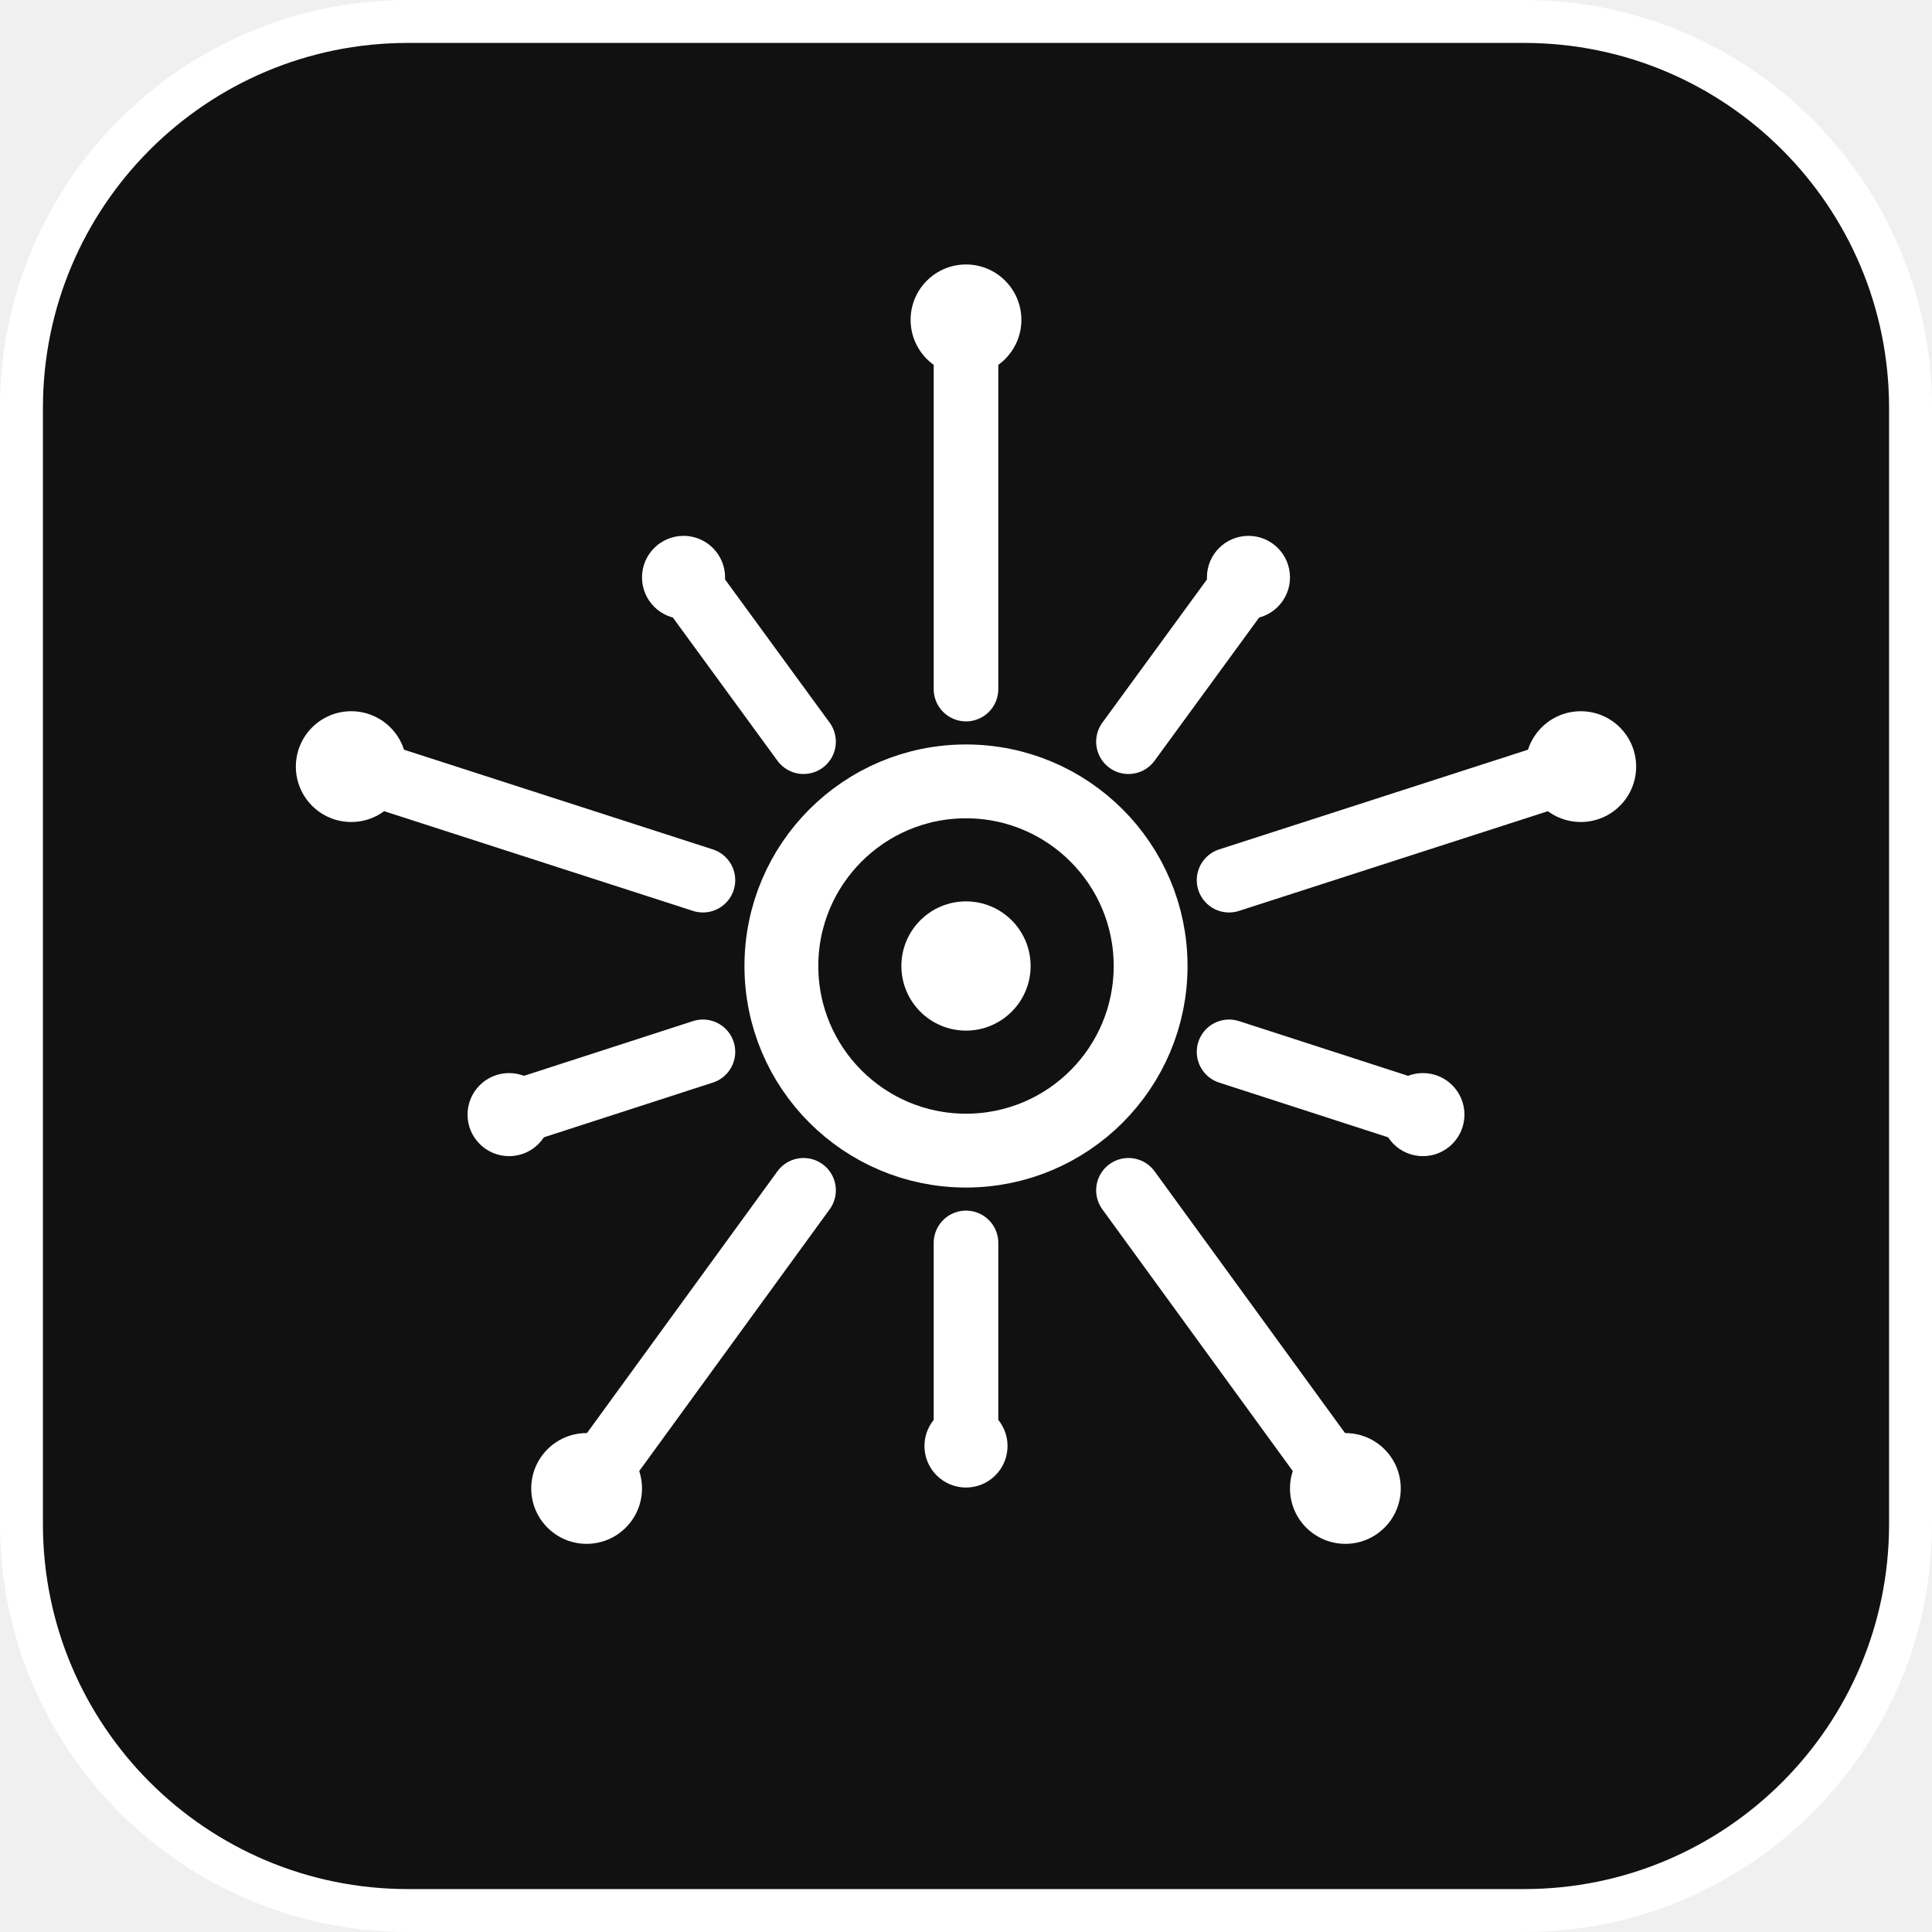
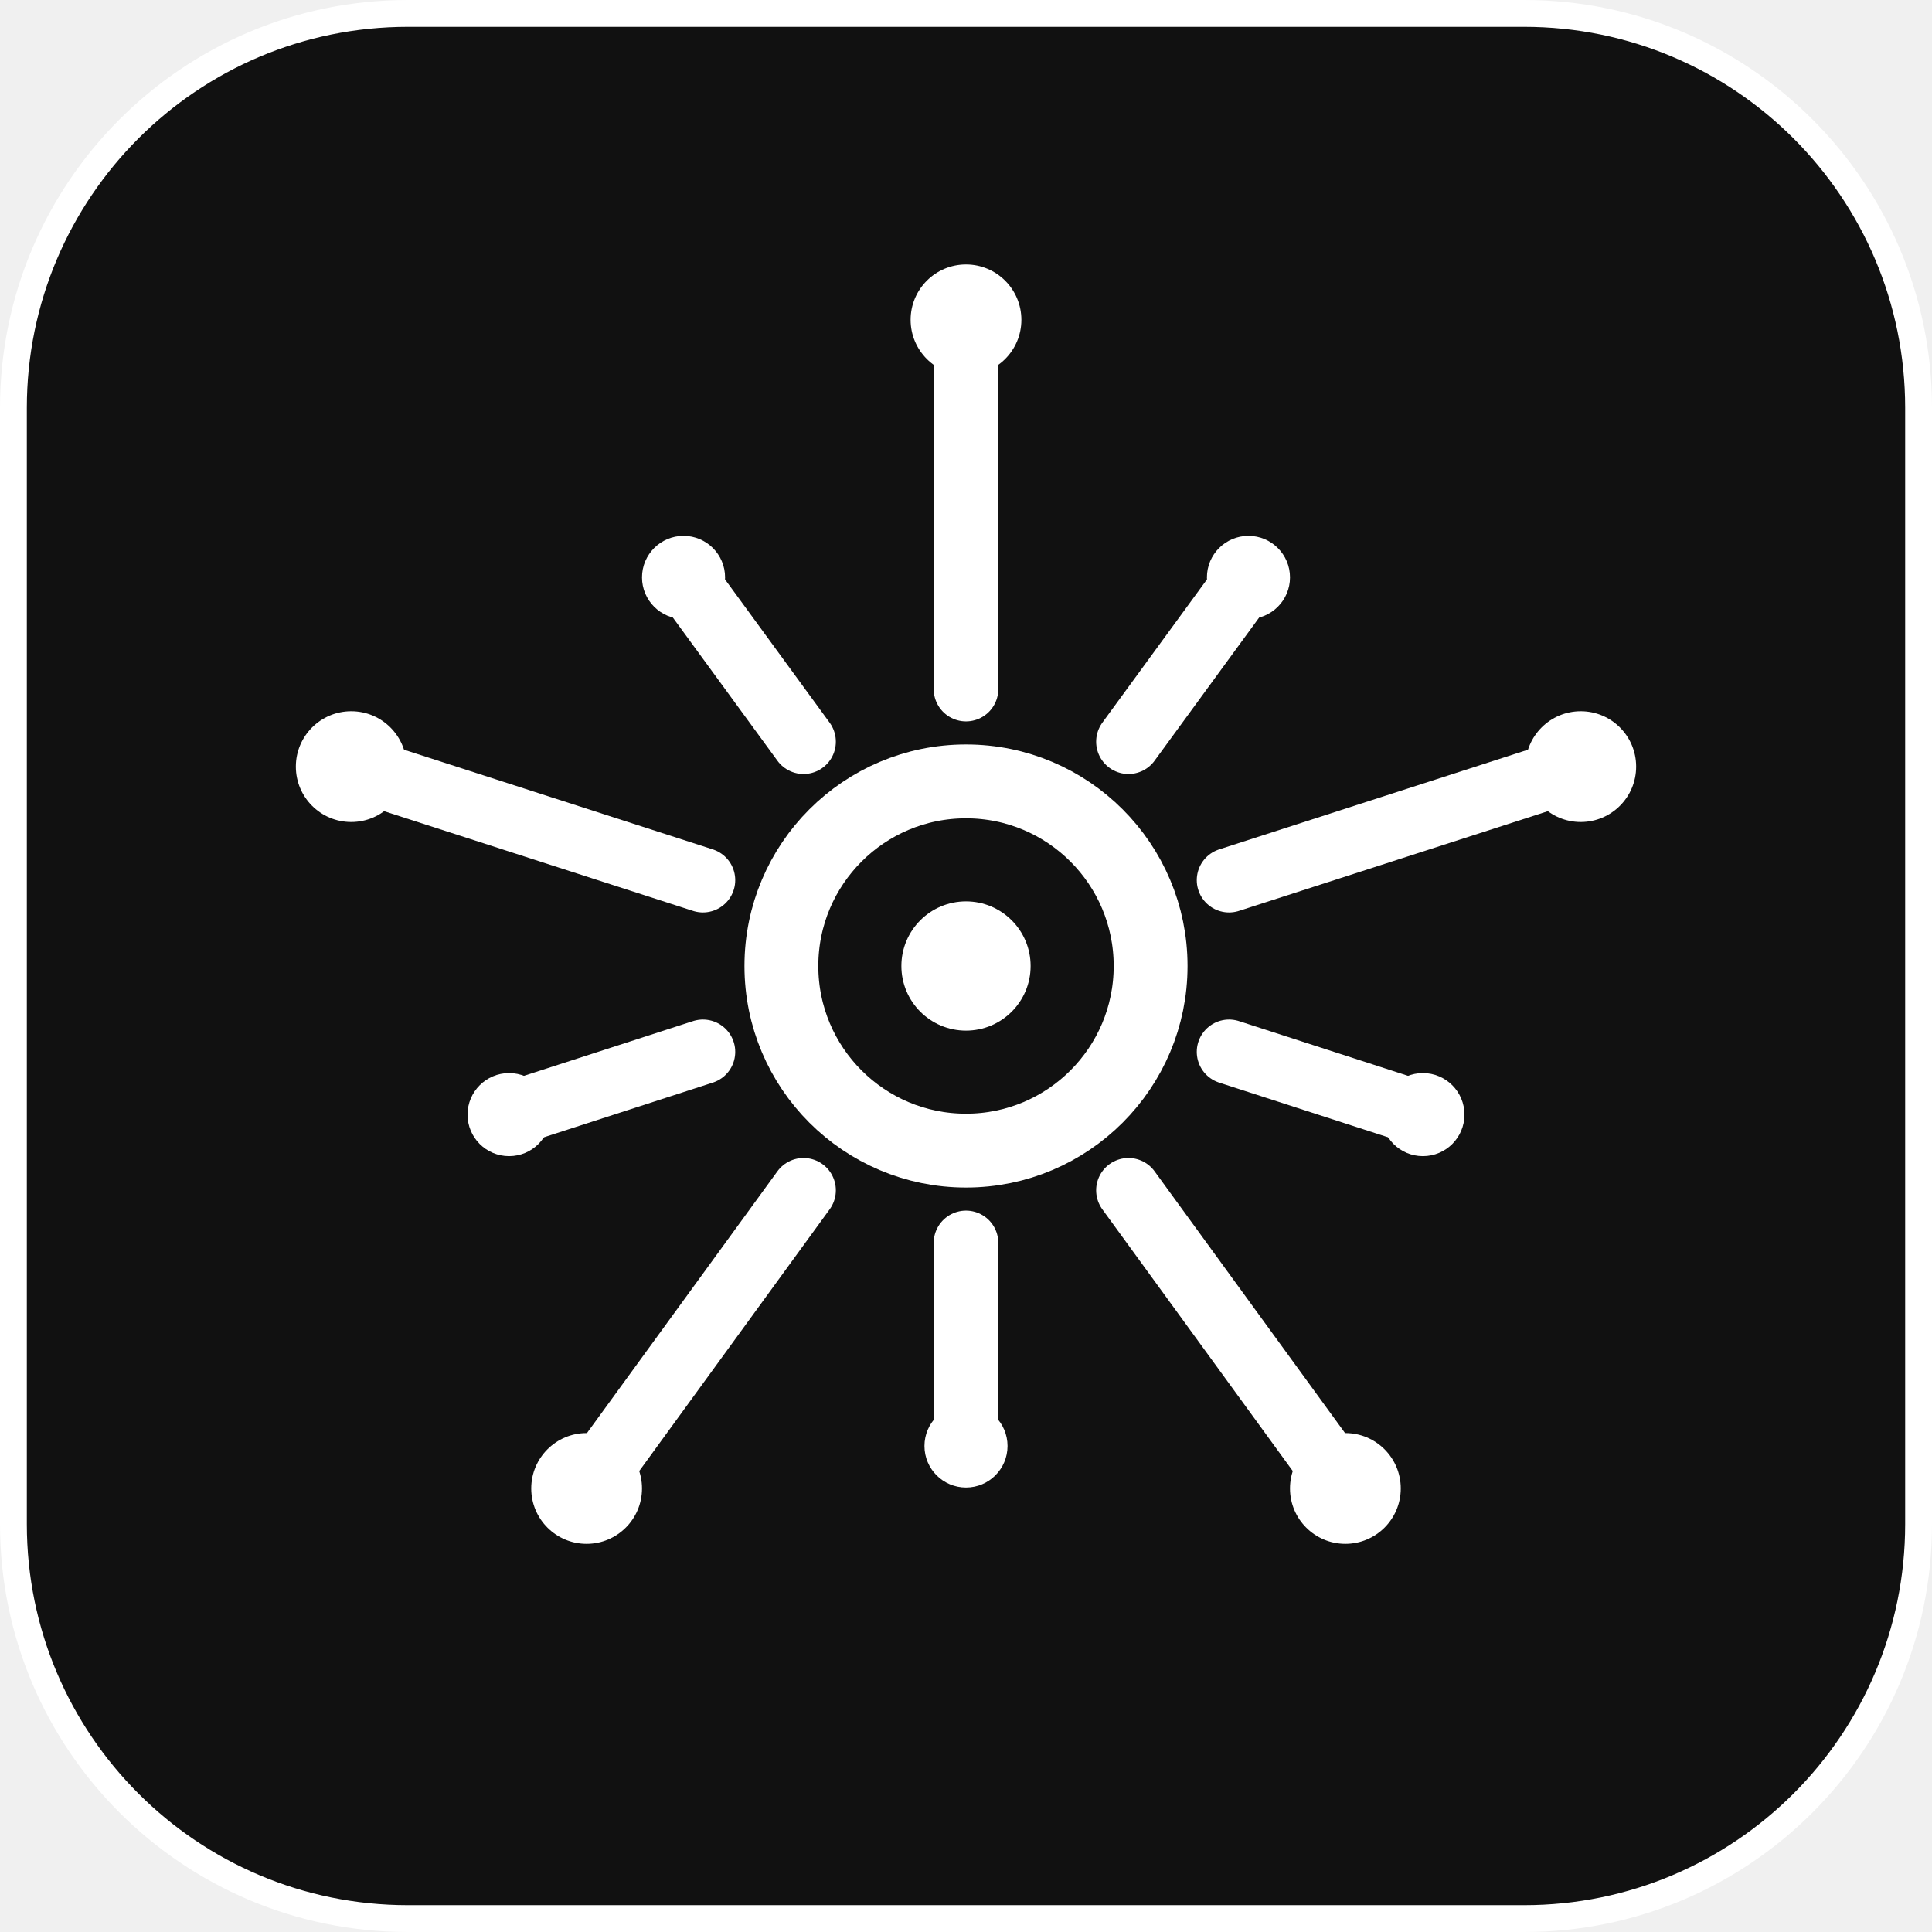
<svg xmlns="http://www.w3.org/2000/svg" viewBox="0 0 180 180" width="180" height="180" role="img" aria-label="Nerve">
-   <rect x="2" y="2" width="176" height="176" rx="36" fill="#111111" stroke="#ffffff" stroke-width="4" />
+   <rect x="1.25" y="1.25" width="177.5" height="177.5" rx="36.75" fill="#111111" stroke="#ffffff" stroke-width="2.5" />
  <g transform="translate(90 90) scale(0.86) translate(-90 -90)">
    <circle cx="90" cy="90" r="20" fill="none" stroke="#ffffff" stroke-width="8" />
    <path d="M90.0 60.0 L90.0 20.0" fill="none" stroke="#ffffff" stroke-width="7" stroke-linecap="round" />
    <circle cx="90.0" cy="20.0" r="6" fill="#ffffff" />
    <path d="M107.6 65.7 L120.6 47.9" fill="none" stroke="#ffffff" stroke-width="7" stroke-linecap="round" />
    <circle cx="120.6" cy="47.9" r="4.5" fill="#ffffff" />
    <path d="M118.5 80.7 L156.6 68.4" fill="none" stroke="#ffffff" stroke-width="7" stroke-linecap="round" />
    <circle cx="156.6" cy="68.4" r="6" fill="#ffffff" />
    <path d="M118.5 99.3 L139.5 106.1" fill="none" stroke="#ffffff" stroke-width="7" stroke-linecap="round" />
    <circle cx="139.5" cy="106.1" r="4.5" fill="#ffffff" />
    <path d="M107.6 114.3 L131.1 146.6" fill="none" stroke="#ffffff" stroke-width="7" stroke-linecap="round" />
    <circle cx="131.1" cy="146.6" r="6" fill="#ffffff" />
    <path d="M90.0 120.0 L90.0 142.0" fill="none" stroke="#ffffff" stroke-width="7" stroke-linecap="round" />
    <circle cx="90.0" cy="142.0" r="4.5" fill="#ffffff" />
    <path d="M72.4 114.3 L48.9 146.6" fill="none" stroke="#ffffff" stroke-width="7" stroke-linecap="round" />
    <circle cx="48.9" cy="146.6" r="6" fill="#ffffff" />
    <path d="M61.5 99.3 L40.5 106.1" fill="none" stroke="#ffffff" stroke-width="7" stroke-linecap="round" />
    <circle cx="40.5" cy="106.1" r="4.5" fill="#ffffff" />
    <path d="M61.5 80.7 L23.4 68.4" fill="none" stroke="#ffffff" stroke-width="7" stroke-linecap="round" />
    <circle cx="23.4" cy="68.4" r="6" fill="#ffffff" />
    <path d="M72.4 65.7 L59.4 47.9" fill="none" stroke="#ffffff" stroke-width="7" stroke-linecap="round" />
    <circle cx="59.4" cy="47.9" r="4.5" fill="#ffffff" />
    <circle cx="90" cy="90" r="7" fill="#ffffff" />
  </g>
</svg>
